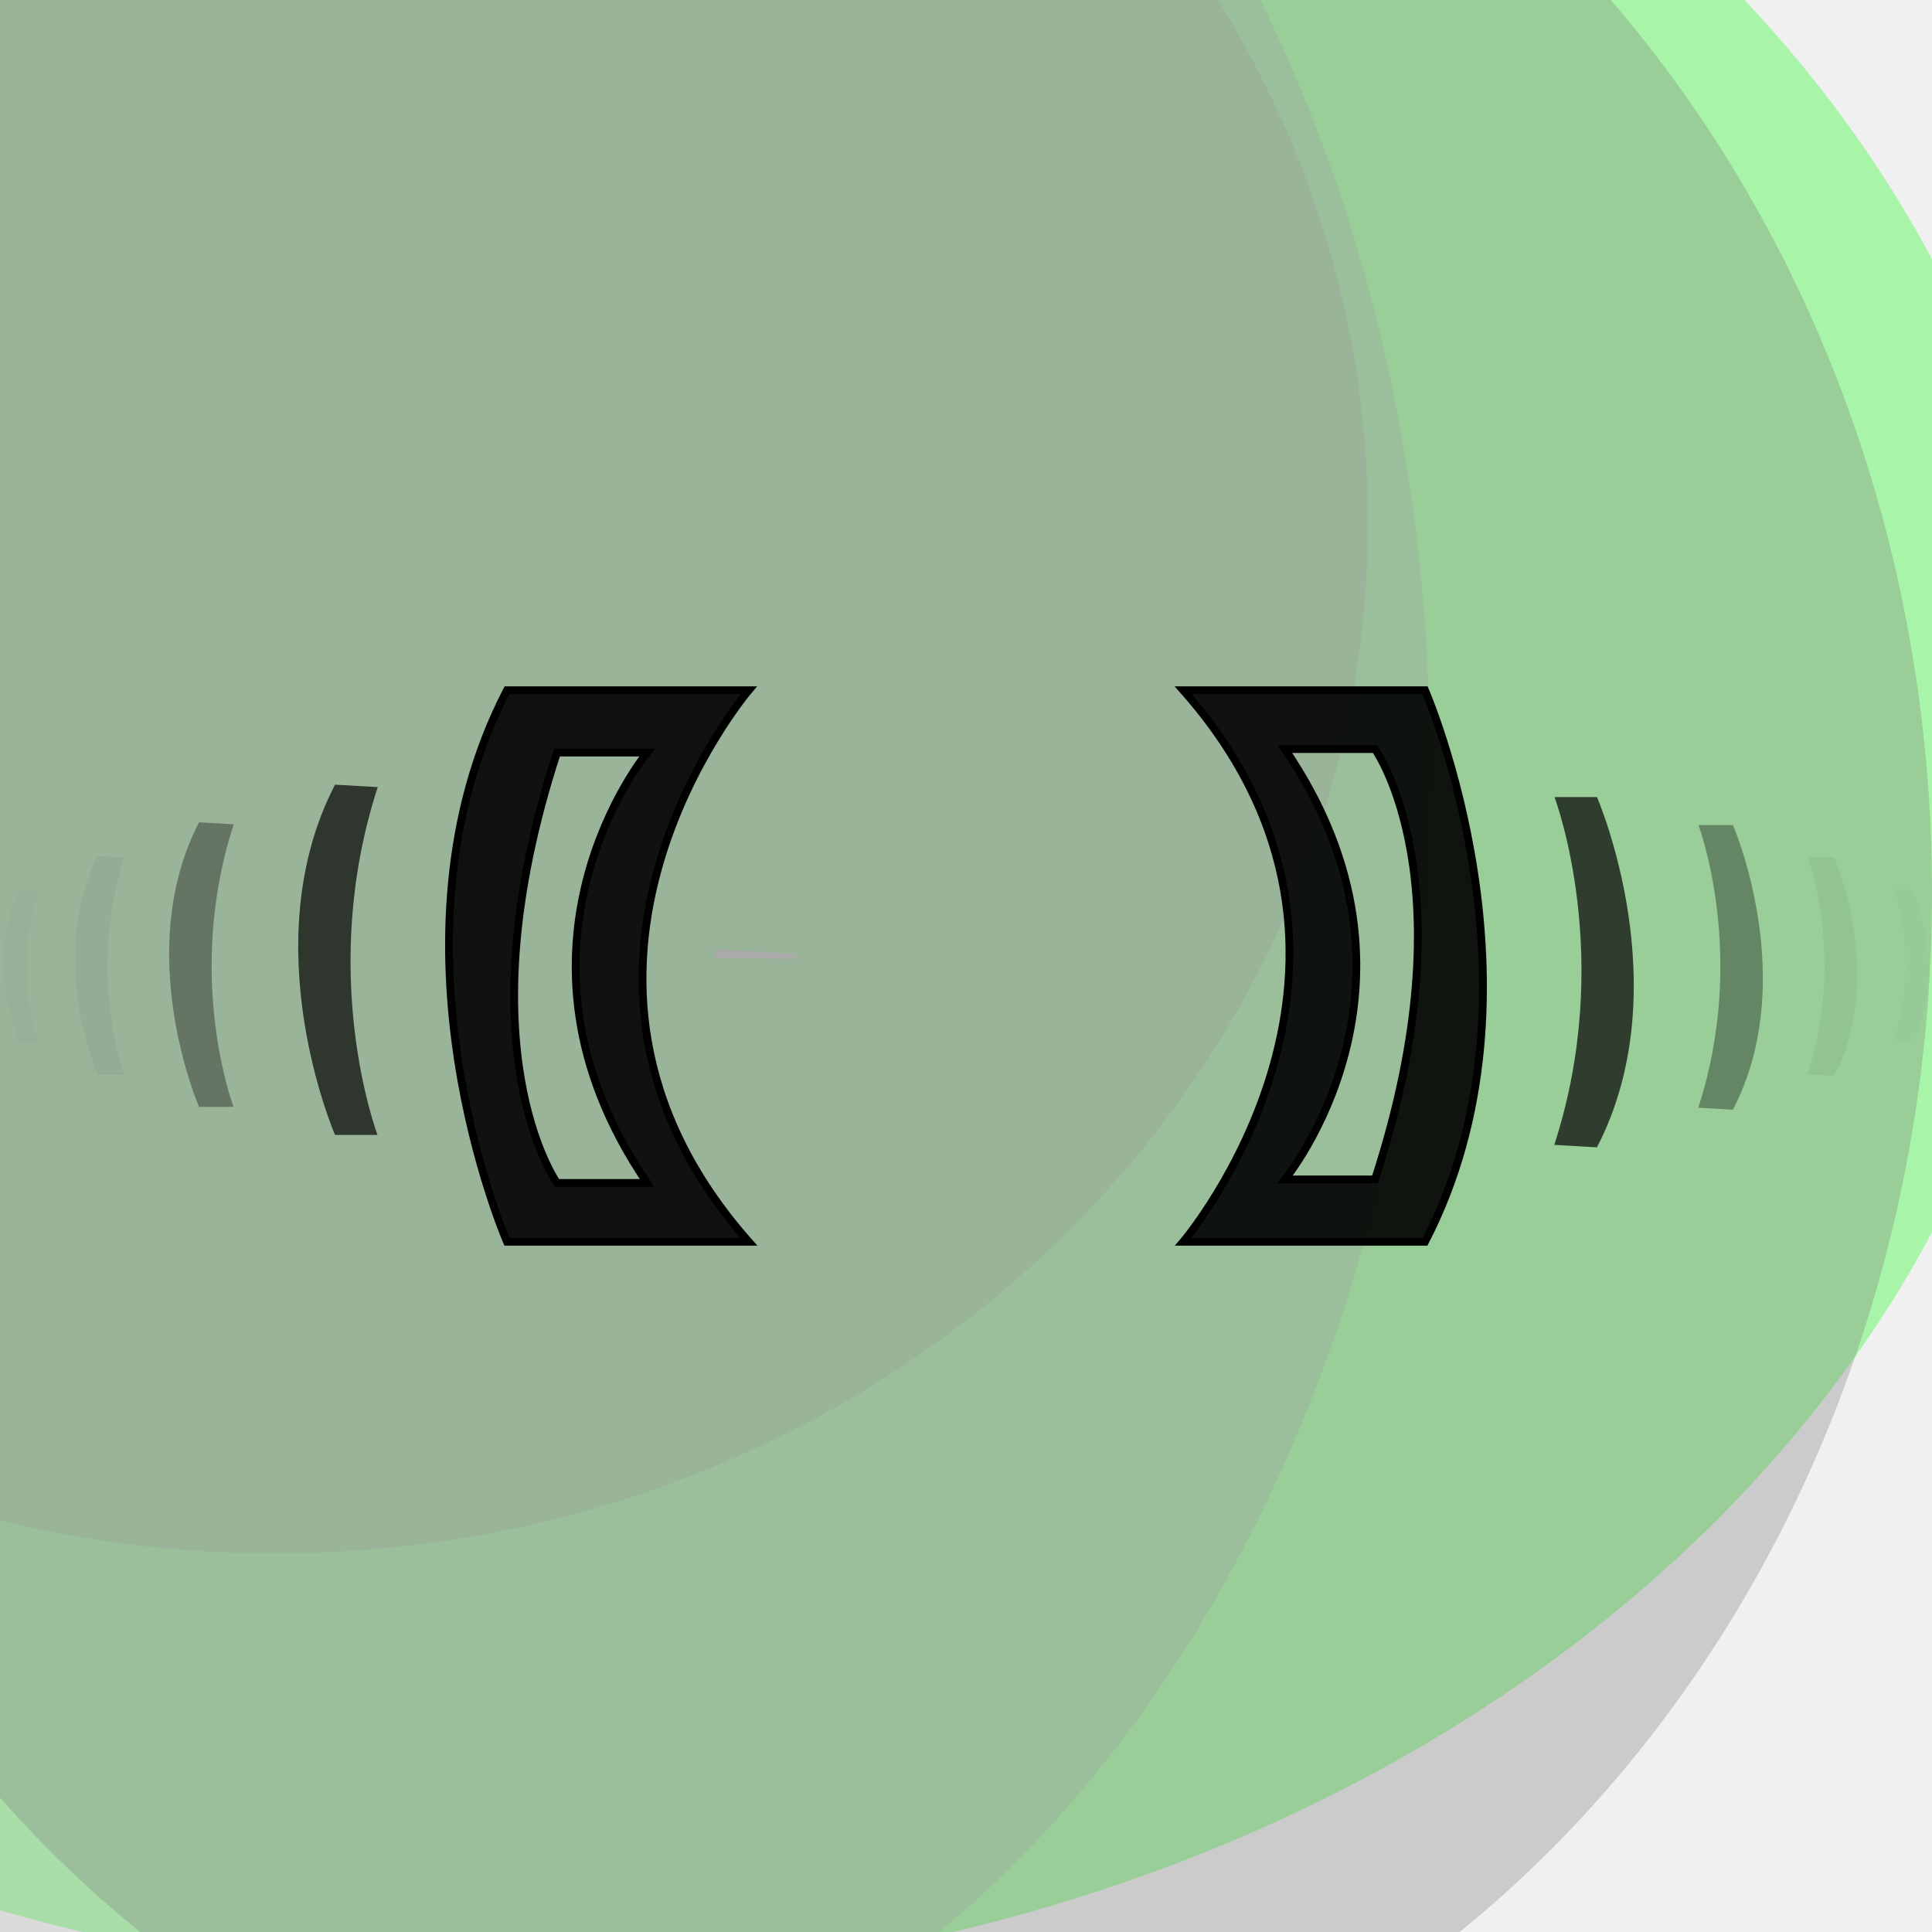
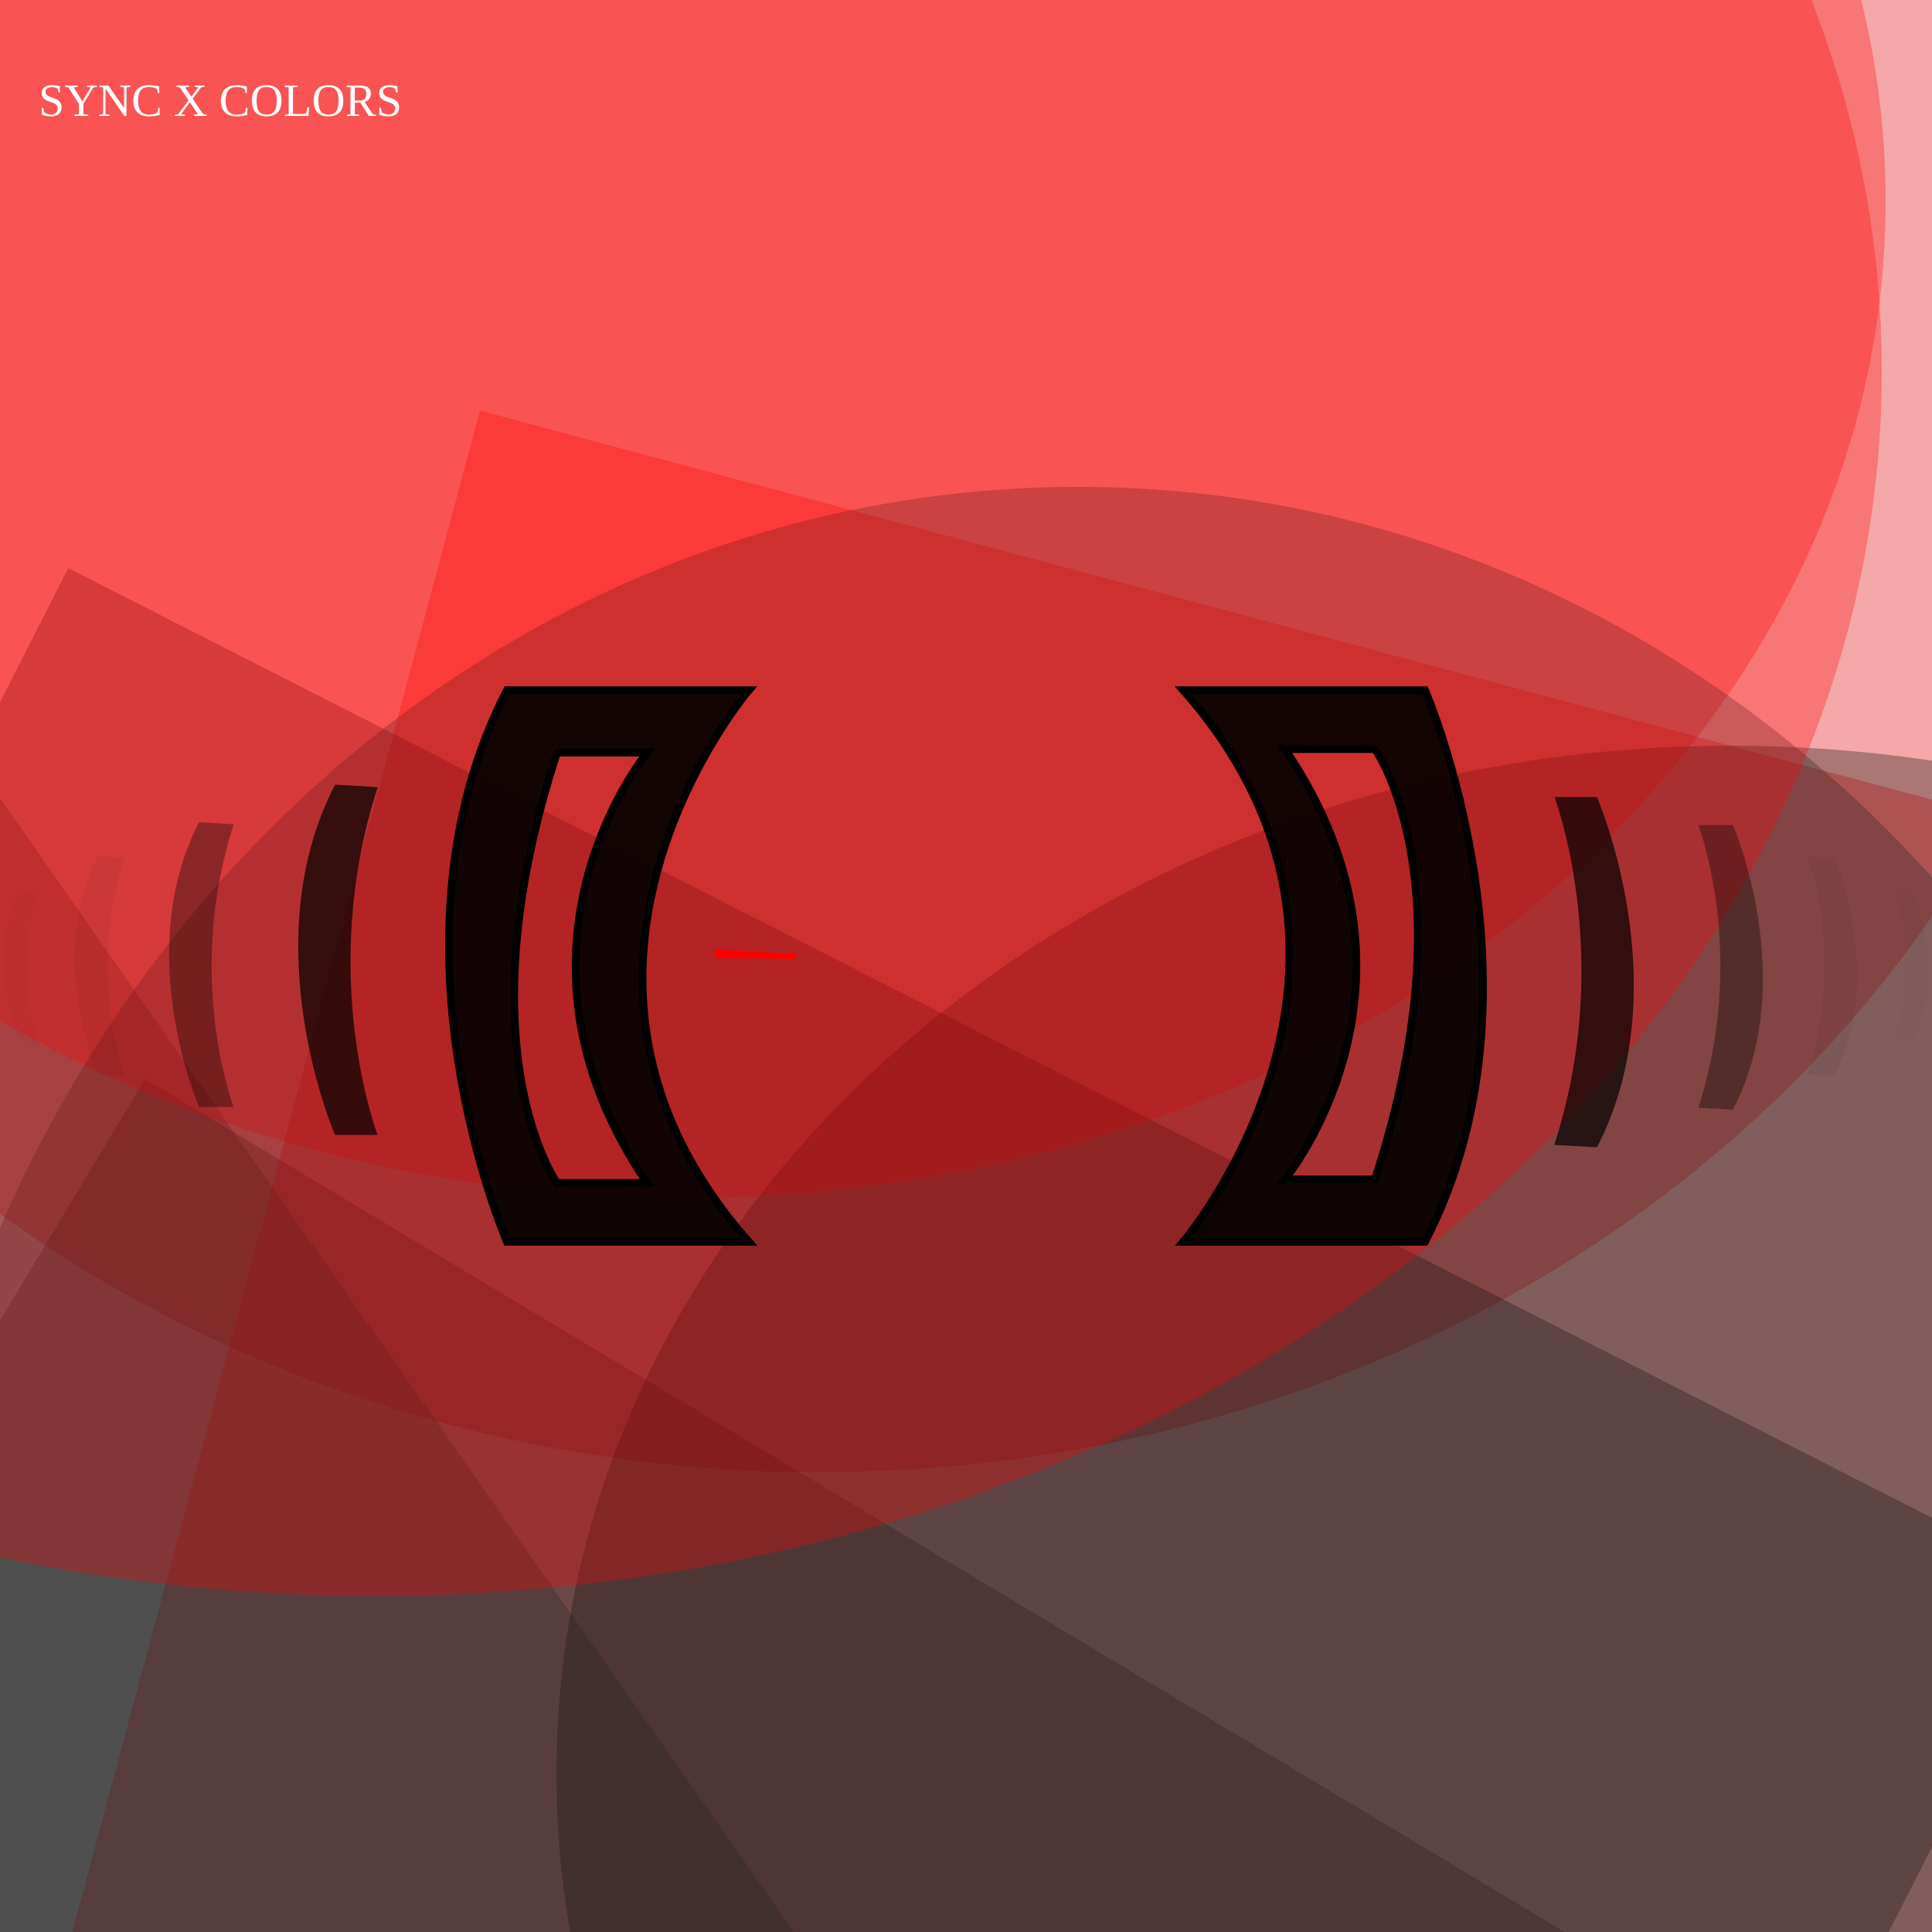
<svg xmlns="http://www.w3.org/2000/svg" width="500" height="500">
  <g fill-opacity="0.3">
-     <rect fill="#777777" x="43.5" y="59.5" width="748" height="546" transform="rotate(134)" />
-     <ellipse fill="#02FF02" cx="134" cy="193" ry="320" rx="398" />
-     <rect fill="#777777" x="154.5" y="240.0" width="534" height="662" transform="rotate(185)" />
-     <ellipse fill="#AAAAAA" cx="71" cy="135" ry="267" rx="283" />
-     <ellipse fill="#AAAAAA" cx="103" cy="196" ry="357" rx="267" />
-     <ellipse fill="#777777" cx="207" cy="231" ry="331" rx="293" />
-     <rect fill="#777777" x="69.5" y="227.0" width="782" height="730" transform="rotate(270)" />
-     <rect fill="#AAAAAA" x="17.5" y="127.5" width="556" height="654" transform="rotate(239)" />
-     <rect fill="#AAAAAA" x="45.0" y="86.5" width="658" height="638" transform="rotate(249)" />
-     <rect fill="#777777" x="176.5" y="129.5" width="596" height="596" transform="rotate(150)" />
-     <rect fill="#AAAAAA" x="98.5" y="3.0" width="520" height="712" transform="rotate(190)" />
+     <rect fill="#FF0000" x="93.5" y="166.0" width="676" height="786" transform="rotate(118)" />
+     <rect fill="#FF0000" x="83.5" y="174.0" width="562" height="592" transform="rotate(75)" />
+     <rect fill="#FF0000" x="68.5" y="113.0" width="644" height="658" transform="rotate(119)" />
+     <rect fill="#222222" x="109.5" y="247.0" width="532" height="648" transform="rotate(62)" />
+     <ellipse fill="#FF0000" cx="212" cy="79" ry="302" rx="338" />
+     <rect fill="#222222" x="176.0" y="220.0" width="518" height="666" transform="rotate(31)" />
+     <rect fill="#FF0000" x="147.5" y="70.5" width="524" height="644" transform="rotate(15)" />
+     <ellipse fill="#55555" cx="448" cy="459" ry="266" rx="304" />
+     <rect fill="#55555" x="201.5" y="212.0" width="544" height="636" transform="rotate(179)" />
+     <rect fill="#222222" x="21.0" y="142.0" width="512" height="758" transform="rotate(149)" />
+     <rect fill="#55555" x="82.5" y="123.0" width="580" height="736" transform="rotate(27)" />
+     <rect fill="#FF0000" x="16.0" y="152.0" width="640" height="776" transform="rotate(241)" />
+     <rect fill="#222222" x="110.5" y="118.5" width="678" height="654" transform="rotate(55)" />
+     <ellipse fill="#FF0000" cx="177" cy="52" ry="258" rx="311" />
+     <rect fill="#222222" x="91.5" y="47.5" width="712" height="532" transform="rotate(247)" />
+     <ellipse fill="#222222" cx="279" cy="459" ry="333" rx="308" />
+     <ellipse fill="#FF0000" cx="97" cy="96" ry="317" rx="390" />
  </g>
  <g id="infinity_1">
    <path id="infinity" pathLengh="1000" stroke-dasharray="0" stroke-dashoffset="0" stroke-width="70" d="  M 75,250                    C 75,350 200,350 250,250                    S 425,150 425,250                    S 300,350 250,250                   S 75,150 75,250" transform="translate(173 173) scale(0.3)" fill="none">
-       <animate begin="start.end" attributeType="XML" attributeName="stroke" values="#02FF02;#AAAAAA;#02FF02" dur="4s" fill="freeze" />
+       <animate begin="start.end" attributeType="XML" attributeName="stroke" values="#222222;#FF0000;#222222" dur="4s" fill="freeze" />
      <animate id="array_1" begin="start.end" attributeType="XML" attributeName="stroke-dasharray" to="100" dur="0.5s" fill="freeze" />
      <animate id="array_2" begin="array_1.end" attributeType="XML" attributeName="stroke-dasharray" to="0" dur="0.5s" fill="freeze" />
      <animate id="array_3" begin="three.end" attributeType="XML" attributeName="stroke-dasharray" to="100" dur="0.5s" fill="freeze" />
      <animate id="array_4" begin="array_3.end" attributeType="XML" attributeName="stroke-dasharray" to="0" dur="0.5s" fill="freeze" />
      <animate id="pulse_1" begin="start.begin" attributeType="XML" attributeName="stroke-width" values="32;70;32" dur="1s" fill="freeze" />
      <animate id="pulse_2" begin="two.begin" attributeType="XML" attributeName="stroke-width" values="32;70;32" dur="1s" fill="freeze" />
      <animate id="pulse_3" begin="three.begin" attributeType="XML" attributeName="stroke-width" values="32;70;32" dur="1s" fill="freeze" />
      <animate id="pulse_4" begin="four.begin" attributeType="XML" attributeName="stroke-width" values="32;70;32" dur="1s" fill="freeze" />
    </path>
-     <path id="infinity_2" pathLengh="1000" stroke-dasharray="1000" stroke-dashoffset="1000" stroke="#AAAAAA" stroke-width="70" d="  M 75,250                    C 75,350 200,350 250,250                    S 425,150 425,250                    S 300,350 250,250                   S 75,150 75,250" transform="translate(173 173) scale(0.3)" fill="none">
-       <animate begin="start.end" attributeType="XML" attributeName="stroke" values="#AAAAAA;#777777;#AAAAAA" dur="4s" fill="freeze" />
+     <path id="infinity_2" pathLengh="1000" stroke-dasharray="1000" stroke-dashoffset="1000" stroke="#FF0000" stroke-width="70" d="  M 75,250                    C 75,350 200,350 250,250                    S 425,150 425,250                    S 300,350 250,250                   S 75,150 75,250" transform="translate(173 173) scale(0.3)" fill="none">
+       <animate begin="start.end" attributeType="XML" attributeName="stroke" values="#FF0000;#55555;#FF0000" dur="4s" fill="freeze" />
      <animate id="pulse_5" begin="start.begin" attributeType="XML" attributeName="stroke-width" values="32;70;32" dur="1s" fill="freeze" />
      <animate id="pulse_6" begin="two.begin" attributeType="XML" attributeName="stroke-width" values="32;70;32" dur="1s" fill="freeze" />
      <animate id="pulse_7" begin="three.begin" attributeType="XML" attributeName="stroke-width" values="32;70;32" dur="1s" fill="freeze" />
      <animate id="pulse_8" begin="four.begin" attributeType="XML" attributeName="stroke-width" values="32;70;32" dur="1s" fill="freeze" />
      <animate id="start" attributeType="XML" attributeName="stroke-dashoffset" begin="0s;end.end" to="0" dur="1s" fill="freeze" />
      <animate id="two" attributeType="XML" attributeName="stroke-dashoffset" begin="start.end" to="-1000" dur="1s" fill="freeze" />
      <animate id="three" attributeType="XML" attributeName="stroke-dashoffset" begin="two.end" to="-2000" dur="1s" fill="freeze" />
      <animate id="four" attributeType="XML" attributeName="stroke-dashoffset" begin="three.end" to="-3000" dur="1s" fill="freeze" />
      <animate id="end" attributeType="XML" attributeName="stroke-dashoffset" begin="four.end" to="1000" dur="0.001s" fill="freeze" />
    </path>
  </g>
+   <text x="10" y="30" fill="white">SYNC X COLORS</text>
  <g id="borders">
    <path id="cls-1" d="M144.4,89.31H113.1c-16.88,32.57,0,71.38,0,71.38h31.3C113.45,125.69,144.4,89.31,144.4,89.31Zm-13.17,63.76H119.58s-12.47-17.38,0-55.68h11.65S110.43,122.57,131.23,153.07Z" transform="translate(-95,0) scale(2)" stroke="black" fill-opacity="0.9">
-             
- 
-             </path>
+       <animate attributeName="fill" values="black;#FF0000;black" begin="four.begin" dur="1.5s" />
+       <animate attributeName="fill" values="black;#222222;black" begin="two.begin" dur="1.5s" />
+     </path>
    <path id="cls-1" d="M 107.318 117.546 c -13.399 25.852 0 56.658 0 56.658 h 6.873 c -0.153 -0.407 -9.772 -26.118 0.03 -56.265 z" transform="translate(-85,15) scale(1.6,1.6)" stroke-opacity="0.7" fill-opacity="0.7">
      <set attributeName="fill" to="transparent" fill="freeze" />
      <animate id="beat2" attributeName="fill" values="transparent;white;transparent" begin="four.begin;two.begin" dur="1s" />
      <animate id="beat2stroke" attributeName="stroke" values="transparent;white;transparent" begin="four.begin;two.begin" dur="1s" />
      <animate id="beat2black" attributeName="fill" values="transparent;black;transparent" begin="four.begin;two.begin" dur="1s" />
      <animate id="beat2blackstroke" attributeName="stroke" values="transparent;black;transparent" begin="four.begin;two.begin" dur="1s" />
    </path>
    <path id="cls-1" d="M 107.318 117.546 c -13.399 25.852 0 56.658 0 56.658 h 6.873 c -0.153 -0.407 -9.772 -26.118 0.03 -56.265 z" transform="translate(-88,60) scale(1.3,1.3)" stroke-opacity="0.35" fill-opacity="0.35">
      <set attributeName="fill" to="transparent" fill="freeze" />
      <animate id="beat3" attributeName="fill" values="transparent;white;transparent" begin="four.begin + 0.2s;two.begin + 0.2s" dur="1s" />
      <animate id="beat3stroke" attributeName="stroke" values="transparent;white;transparent" begin="four.begin + 0.2s;two.begin + 0.2s" dur="1s" />
      <animate id="beat3black" attributeName="fill" values="transparent;black;transparent" begin="four.begin + 0.2s;two.begin + 0.2s" dur="1s" />
      <animate id="beat3blackstroke" attributeName="stroke" values="transparent;black;transparent" begin="four.begin + 0.2s;two.begin + 0.2s" dur="1s" />
    </path>
    <path id="cls-1" d="M 107.318 117.546 c -13.399 25.852 0 56.658 0 56.658 h 6.873 c -0.153 -0.407 -9.772 -26.118 0.03 -56.265 z" transform="translate(-82,104) scale(1,1)" stroke-opacity="0.05" fill-opacity="0.05">
      <set attributeName="fill" to="transparent" fill="freeze" />
      <animate id="beat4" attributeName="fill" values="transparent;white;transparent" begin="four.begin + 0.4s;two.begin + 0.4s" dur="1s" />
      <animate id="beat4stroke" attributeName="stroke" values="transparent;white;transparent" begin="four.begin + 0.4s;two.begin + 0.4s" dur="1s" />
      <animate id="beat4black" attributeName="fill" values="transparent;black;transparent" begin="four.begin + 0.4s;two.begin + 0.4s" dur="1s" />
      <animate id="beat4blackstroke" attributeName="stroke" values="transparent;black;transparent" begin="four.begin + 0.4s;two.begin + 0.4s" dur="1s" />
    </path>
    <path id="cls-1" d="M 107.318 117.546 c -13.399 25.852 0 56.658 0 56.658 h 6.873 c -0.153 -0.407 -9.772 -26.118 0.03 -56.265 z" transform="translate(-70,148) scale(0.7,0.7)" stroke-opacity="0.02" fill-opacity="0.02">
      <set attributeName="fill" to="transparent" fill="freeze" />
      <animate id="beat5" attributeName="fill" values="transparent;white;transparent" begin="four.begin + 0.6s;two.begin + 0.6s" dur="1s" />
      <animate id="beat5stroke" attributeName="stroke" values="transparent;white;transparent" begin="four.begin + 0.6s;two.begin + 0.6s" dur="1s" />
      <animate id="beat5black" attributeName="fill" values="transparent;black;transparent" begin="four.begin + 0.6s;two.begin + 0.6s" dur="1s" />
      <animate id="beat5blackstroke" attributeName="stroke" values="transparent;black;transparent" begin="four.begin + 0.6s;two.begin + 0.6s" dur="1s" />
    </path>
  </g>
  <use href="#borders" x="-500" y="-500" transform="rotate(180)" />
</svg>
